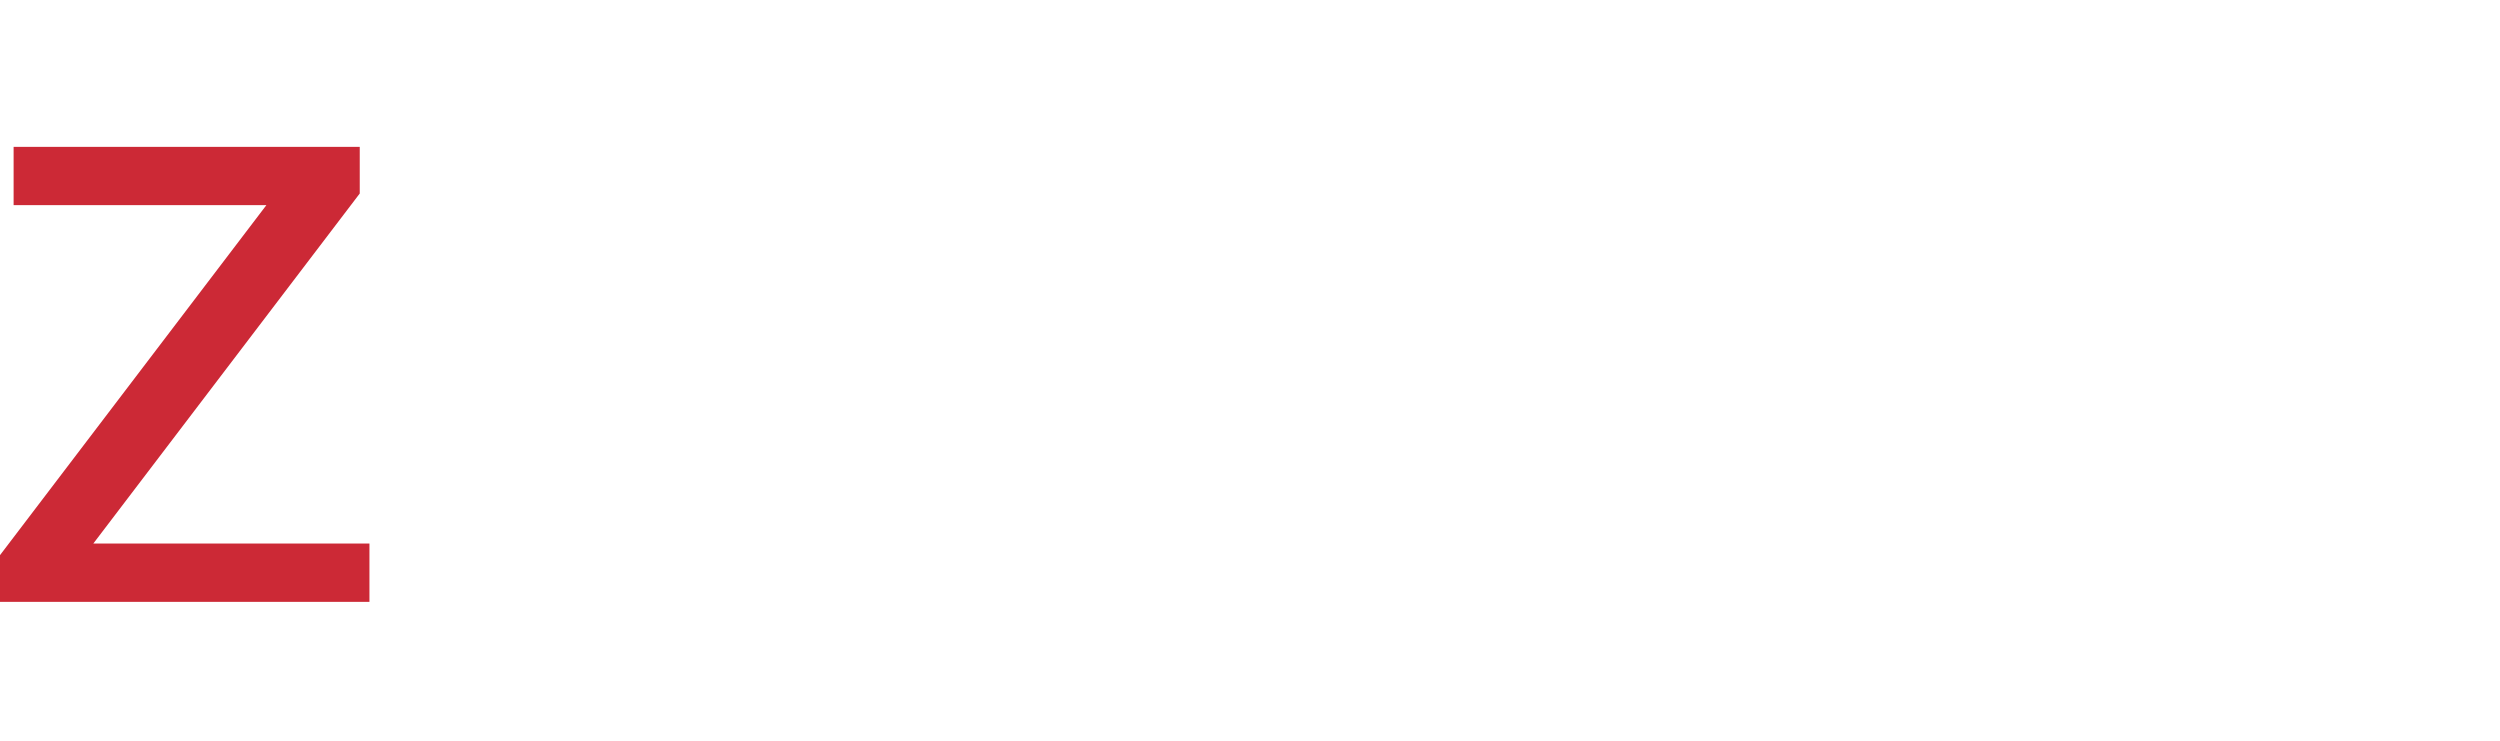
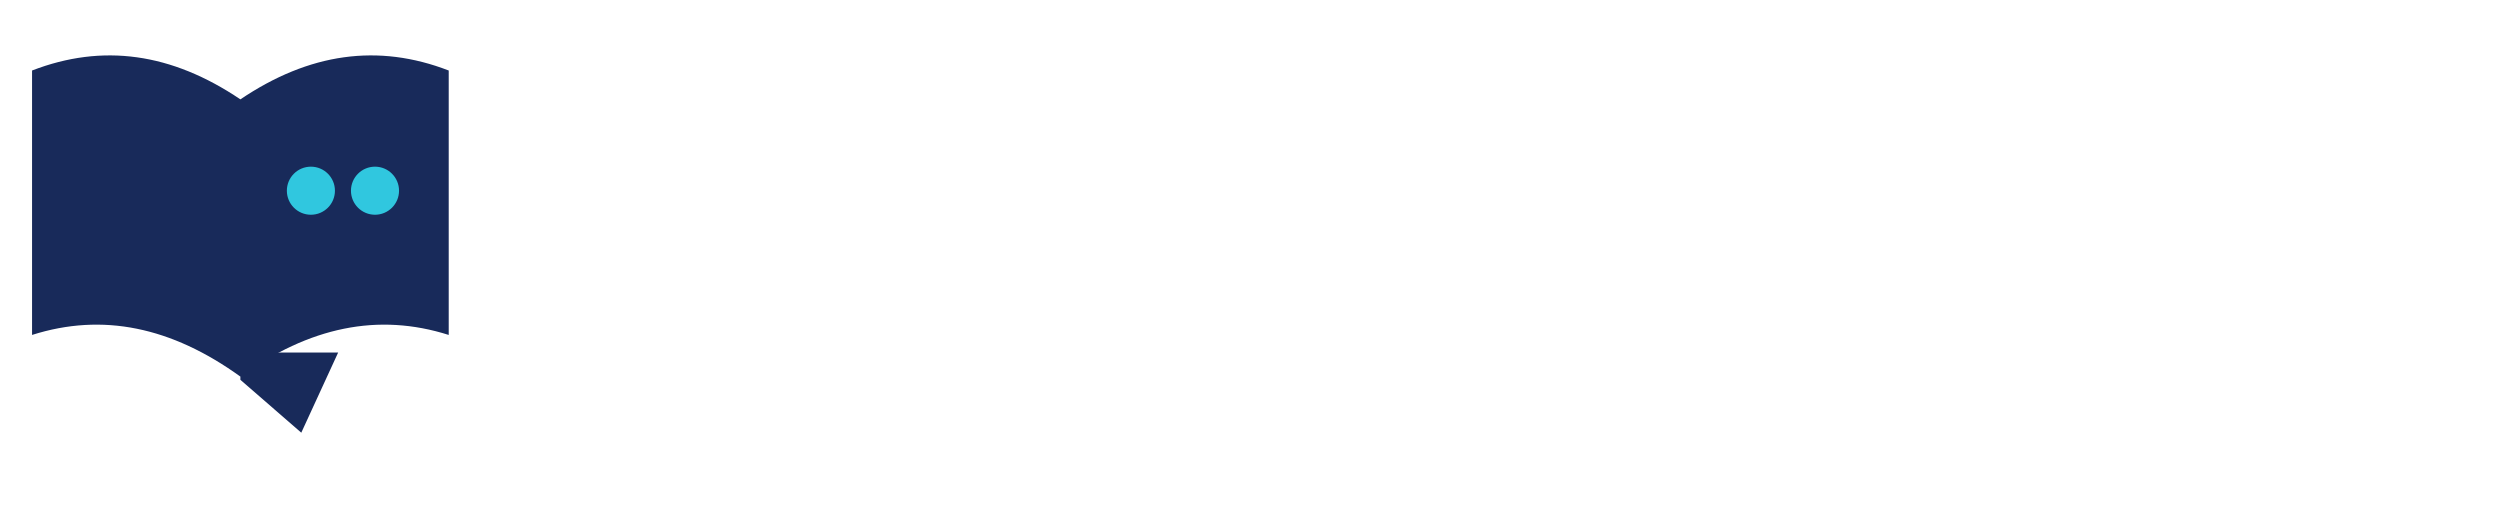
- <svg xmlns="http://www.w3.org/2000/svg" width="108" height="32" viewBox="0 0 108 32">
-   <g>
-     <path d="M15.541,8.359,4.032,23.48H15.96V26H0V23.983L11.507,8.863H.588V6.344H15.541Z" fill="#cc2936" />
-     <path d="M38.135,16.172a10.743,10.743,0,0,1-.776,4.116,9.743,9.743,0,0,1-5.46,5.439,11.132,11.132,0,0,1-4.222.777,11.006,11.006,0,0,1-4.178-.777,9.743,9.743,0,0,1-5.46-5.439,10.706,10.706,0,0,1-.778-4.116,10.7,10.7,0,0,1,.778-4.116A9.735,9.735,0,0,1,23.5,6.617a10.987,10.987,0,0,1,4.178-.778,11.113,11.113,0,0,1,4.222.778,9.735,9.735,0,0,1,5.46,5.439A10.739,10.739,0,0,1,38.135,16.172Zm-3.023,0a8.816,8.816,0,0,0-.526-3.066A7.355,7.355,0,0,0,33.1,10.628a7,7,0,0,0-2.331-1.659,8.116,8.116,0,0,0-6.174,0,6.775,6.775,0,0,0-2.309,1.659,7.558,7.558,0,0,0-1.47,2.478,9.212,9.212,0,0,0,0,6.131,7.532,7.532,0,0,0,1.47,2.479,6.775,6.775,0,0,0,2.309,1.659,8.141,8.141,0,0,0,6.174,0A7,7,0,0,0,33.1,21.716a7.33,7.33,0,0,0,1.491-2.479A8.807,8.807,0,0,0,35.112,16.172Z" fill="context-fill" />
-     <path d="M51.659,8.863h-5.67V20.456a6.294,6.294,0,0,0,.21,1.785,2.52,2.52,0,0,0,.589,1.071,2.019,2.019,0,0,0,.9.525,4.237,4.237,0,0,0,1.155.146,5.479,5.479,0,0,0,1.47-.209,6.806,6.806,0,0,0,1.386-.546l.126,2.562a8.907,8.907,0,0,1-3.738.714,6.99,6.99,0,0,1-1.659-.21,3.912,3.912,0,0,1-1.575-.8,4.392,4.392,0,0,1-1.176-1.6,6.409,6.409,0,0,1-.462-2.646V8.863H39.059V6.344h4.158V.8h2.772V6.344h5.67Z" fill="context-fill" />
-     <path d="M55.69,16.928A8.434,8.434,0,0,0,56.4,19.7a7.253,7.253,0,0,0,3.781,3.738,6.783,6.783,0,0,0,2.729.545,7,7,0,0,0,3.844-1.028,7.7,7.7,0,0,0,2.457-2.373l2.141,1.764a10.652,10.652,0,0,1-3.884,3.192,10.868,10.868,0,0,1-4.558.966,10.471,10.471,0,0,1-4.053-.777,9.508,9.508,0,0,1-3.213-2.163,10.247,10.247,0,0,1-2.121-3.276,10.724,10.724,0,0,1-.777-4.116,10.963,10.963,0,0,1,.757-4.116,9.977,9.977,0,0,1,2.1-3.277,9.663,9.663,0,0,1,3.151-2.162,9.77,9.77,0,0,1,3.905-.778,9.575,9.575,0,0,1,3.99.8,8.865,8.865,0,0,1,2.961,2.12,9.076,9.076,0,0,1,1.827,3.109,11.337,11.337,0,0,1,.63,3.8v1.26ZM69.046,14.66a6.291,6.291,0,0,0-1.68-4.557,6.226,6.226,0,0,0-4.7-1.744,6.717,6.717,0,0,0-2.6.525,7.339,7.339,0,0,0-2.2,1.408,7.029,7.029,0,0,0-1.512,2.016,5.186,5.186,0,0,0-.568,2.352Z" fill="context-fill" />
-     <path d="M76.145,12.476q0-1.3-.064-2.646t-.1-3.486h2.729V10h.084a6.1,6.1,0,0,1,.84-1.534,6.6,6.6,0,0,1,1.323-1.322A6.511,6.511,0,0,1,82.759,6.2a7.114,7.114,0,0,1,2.331-.357,7.52,7.52,0,0,1,2.058.252L86.6,8.821a4.7,4.7,0,0,0-1.6-.21,5.7,5.7,0,0,0-2.73.61,6.075,6.075,0,0,0-1.89,1.554,6.446,6.446,0,0,0-1.113,2.037,6.75,6.75,0,0,0-.357,2.1V26H76.145Z" fill="context-fill" />
-     <path d="M107.644,16.172a10.724,10.724,0,0,1-.777,4.116,9.743,9.743,0,0,1-5.46,5.439,11.126,11.126,0,0,1-4.221.777,11.008,11.008,0,0,1-4.179-.777,9.743,9.743,0,0,1-5.46-5.439,10.706,10.706,0,0,1-.777-4.116,10.7,10.7,0,0,1,.777-4.116,9.735,9.735,0,0,1,5.46-5.439,10.989,10.989,0,0,1,4.179-.778,11.107,11.107,0,0,1,4.221.778,9.735,9.735,0,0,1,5.46,5.439A10.721,10.721,0,0,1,107.644,16.172Zm-3.024,0a8.839,8.839,0,0,0-.525-3.066,7.387,7.387,0,0,0-1.491-2.478,7.006,7.006,0,0,0-2.332-1.659,8.114,8.114,0,0,0-6.173,0,6.769,6.769,0,0,0-2.31,1.659,7.558,7.558,0,0,0-1.47,2.478,9.212,9.212,0,0,0,0,6.131,7.532,7.532,0,0,0,1.47,2.479,6.769,6.769,0,0,0,2.31,1.659,8.138,8.138,0,0,0,6.173,0,7.006,7.006,0,0,0,2.332-1.659,7.362,7.362,0,0,0,1.491-2.479A8.83,8.83,0,0,0,104.62,16.172Z" fill="context-fill" />
+ <svg xmlns="http://www.w3.org/2000/svg" width="156" height="32" viewBox="0 0 156 32">
+   <g transform="translate(1 2)">
+     <path fill="#182a5a" d="M1 2.4C5.4.7 9.7 1.3 14 4.2 18.3 1.3 22.6.7 27 2.4v16.5c-4.4-1.4-8.7-.5-13 2.6-4.3-3.1-8.6-4-13-2.6V2.4Z" />
+     <path fill="#30c7df" d="M18.4 8.4a1.5 1.5 0 1 1 0 3 1.5 1.5 0 0 1 0-3Zm4 0a1.5 1.5 0 1 1 0 3 1.5 1.5 0 0 1 0-3Z" />
+     <path fill="#182a5a" d="M14 20h6.1l-2.3 5L14 21.7V20Z" />
  </g>
+   <text x="36" y="23" fill="context-fill" font-family="-apple-system, BlinkMacSystemFont, 'SF Pro Display', sans-serif" font-size="22" font-weight="600" letter-spacing="-.4">Chatero</text>
</svg>
